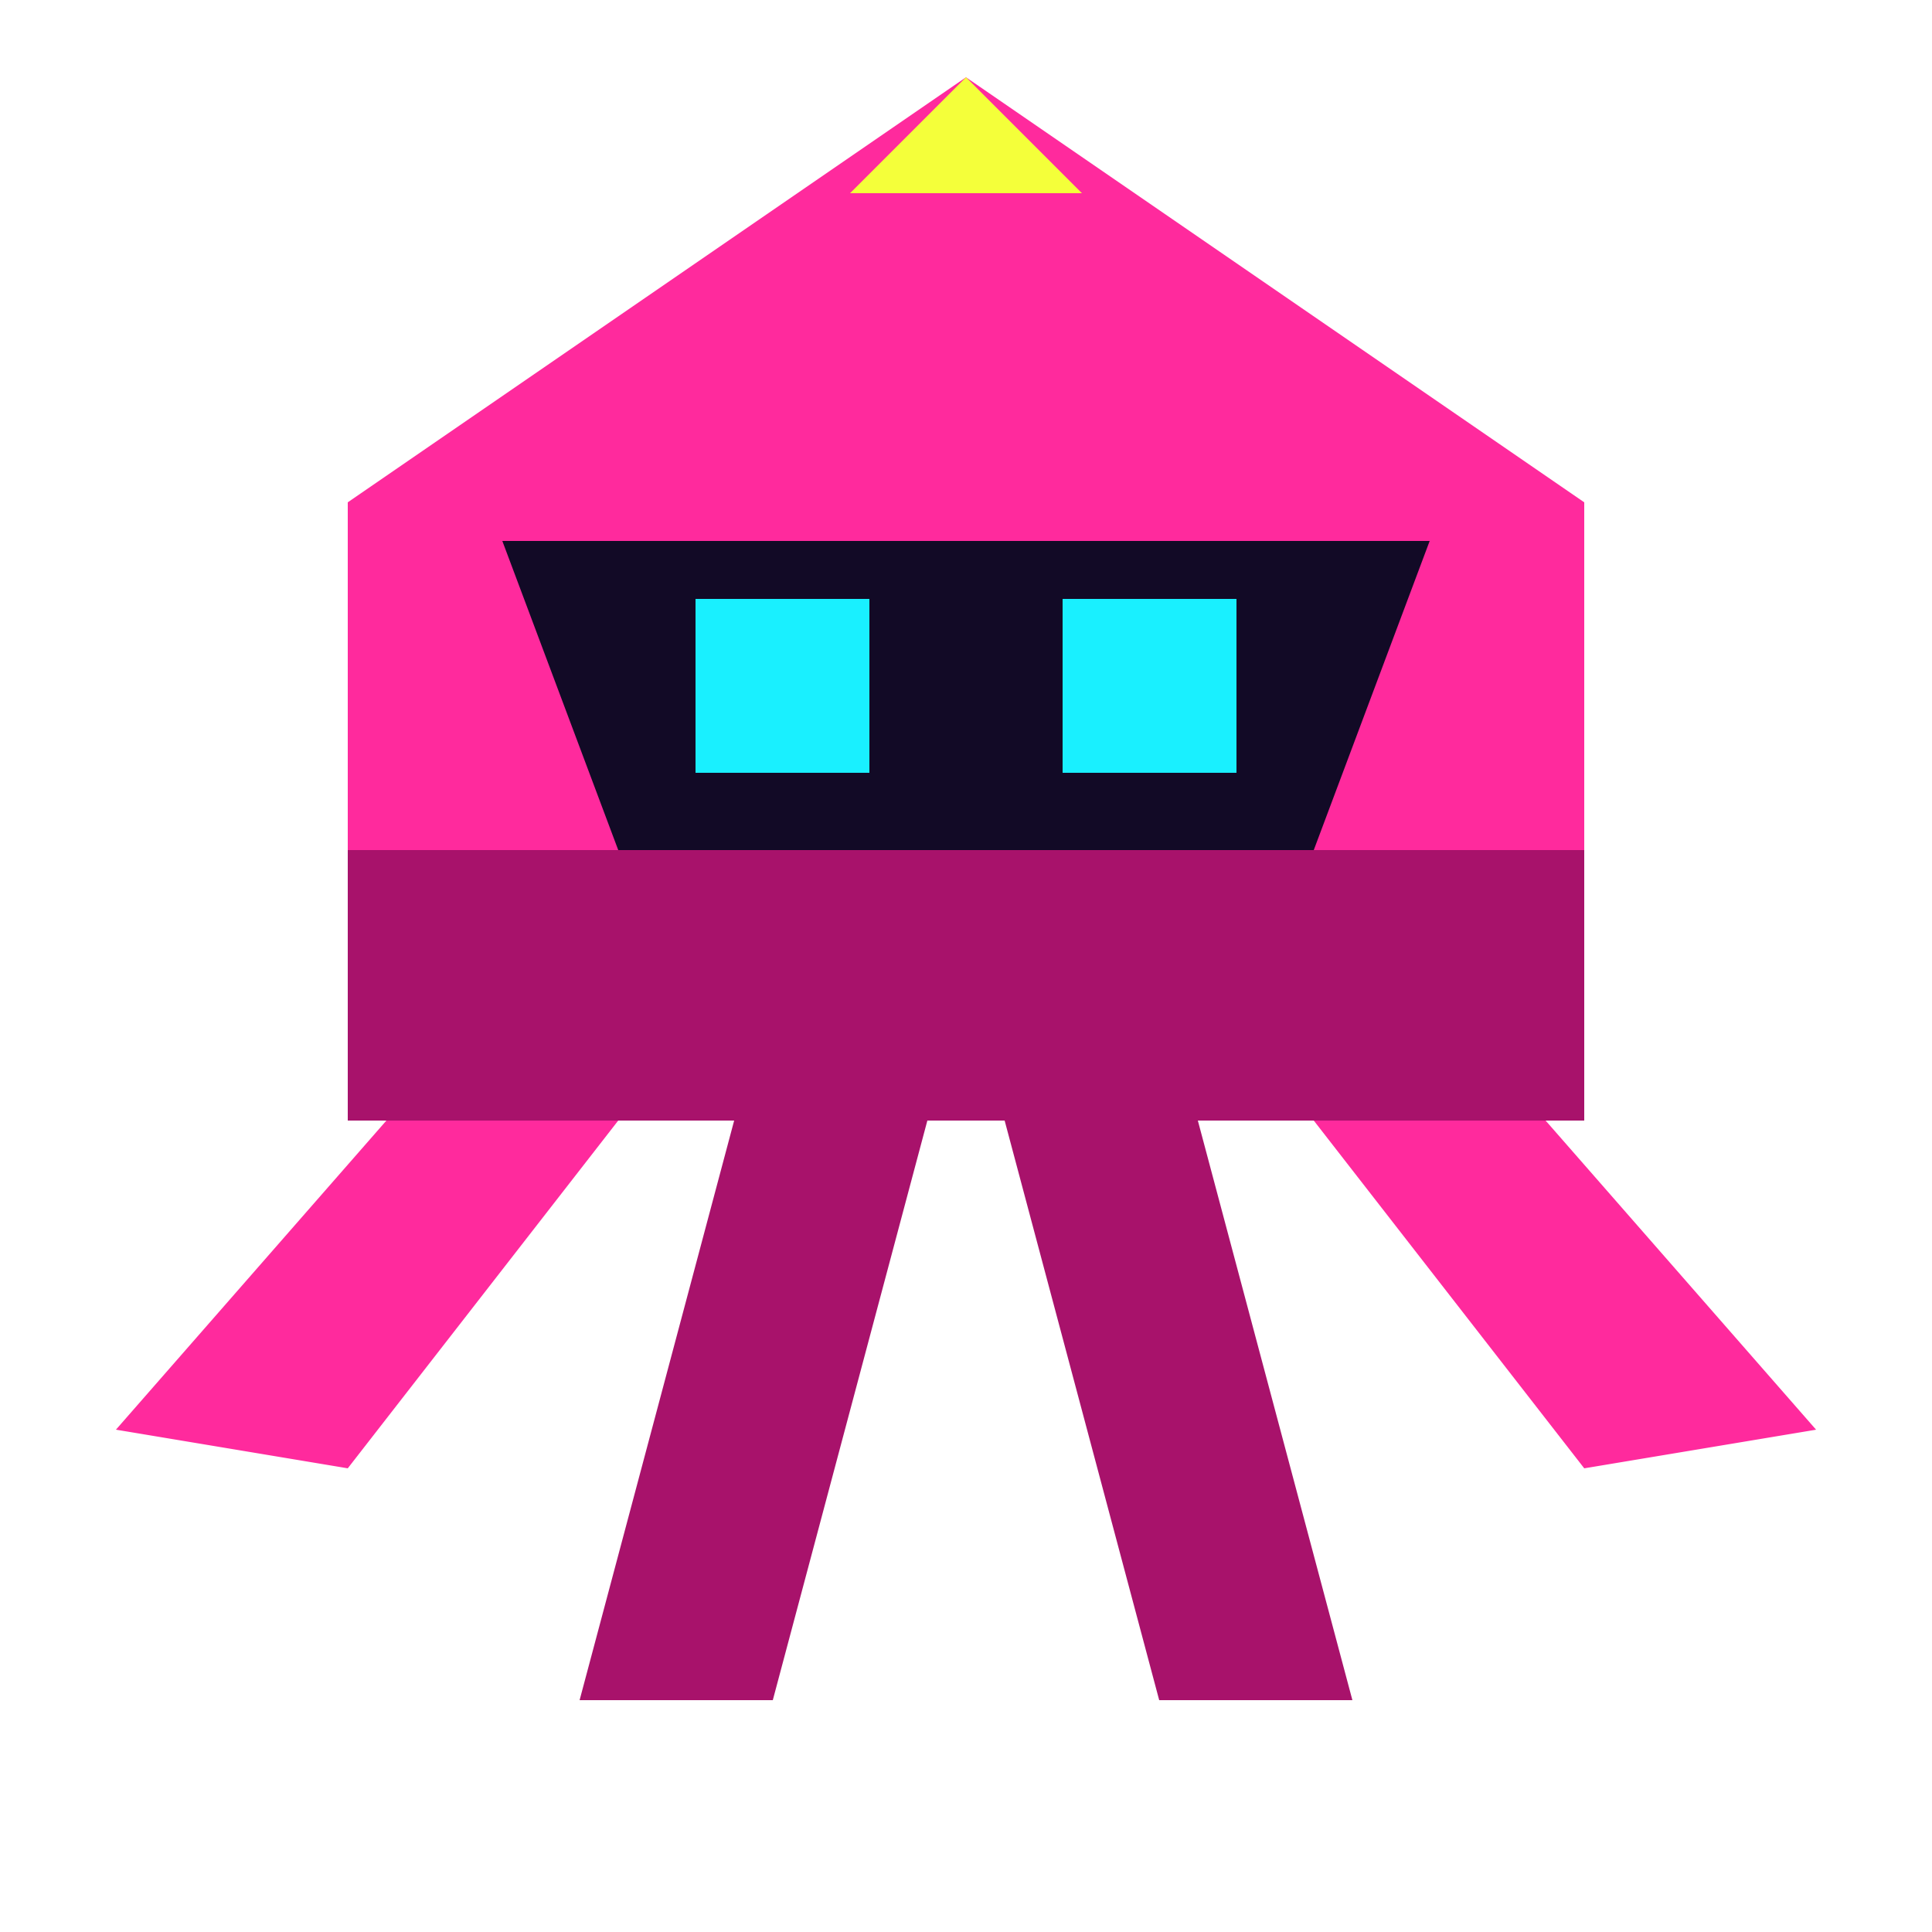
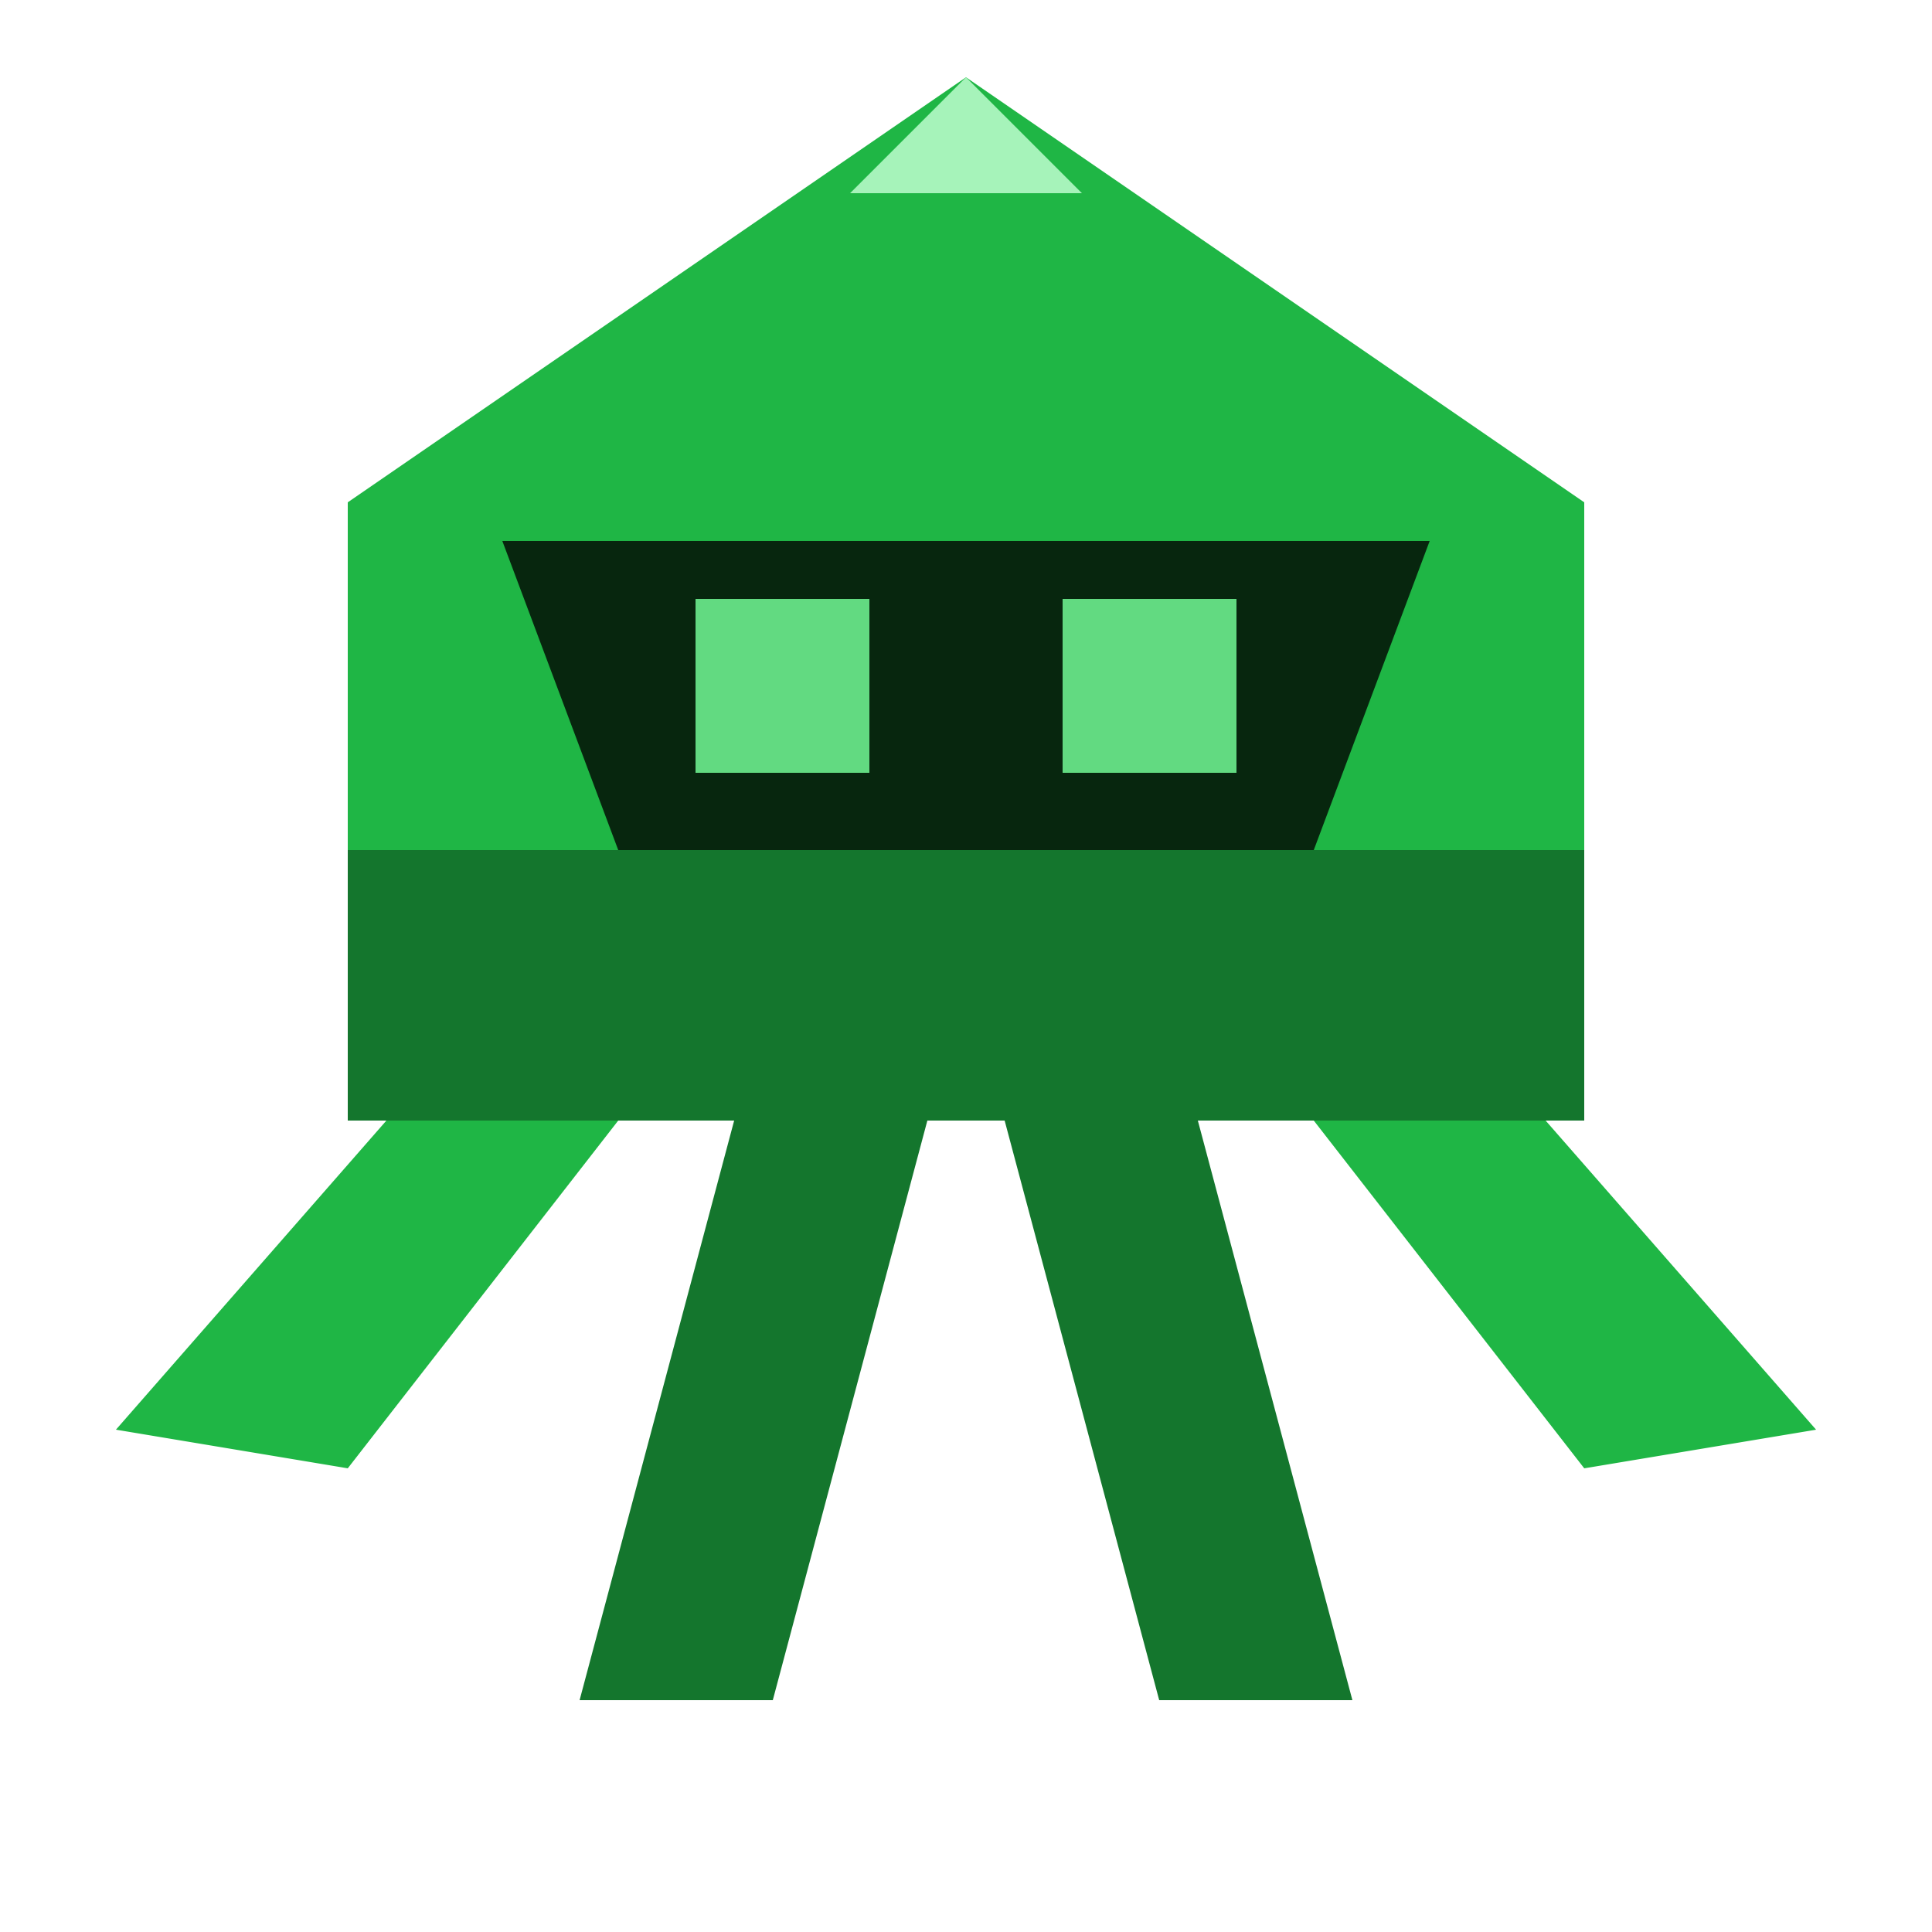
<svg xmlns="http://www.w3.org/2000/svg" viewBox="0 0 100 100" width="100" height="100">
-   <path d="M50 4L82 26V58H18V26Z" fill="#ff2a9d" />
-   <path d="M18 44H82V58H18Z" fill="#a8126b" />
-   <path d="M26 28H74L68 44H32Z" fill="#120a26" />
-   <rect x="36" y="31" width="9" height="9" fill="#19f0ff" />
-   <rect x="55" y="31" width="9" height="9" fill="#19f0ff" />
-   <path d="M50 4L56 10H44Z" fill="#f4ff3a" />
-   <path d="M20 58h12l-14 18-12-2z" fill="#ff2a9d" />
-   <path d="M38 58h10l-8 30h-10z" fill="#a8126b" />
-   <path d="M52 58h10l8 30h-10z" fill="#a8126b" />
-   <path d="M68 58h12l14 16-12 2z" fill="#ff2a9d" />
+   <path d="M50 4L82 26V58H18V26Z" fill="#1fb645" />
+   <path d="M18 44H82V58H18Z" fill="#14762d" />
+   <path d="M26 28H74L68 44H32Z" fill="#07260e" />
+   <rect x="36" y="31" width="9" height="9" fill="#62da81" />
+   <rect x="55" y="31" width="9" height="9" fill="#62da81" />
+   <path d="M50 4L56 10H44Z" fill="#a6f3ba" />
+   <path d="M20 58h12l-14 18-12-2z" fill="#1fb645" />
+   <path d="M38 58h10l-8 30h-10z" fill="#14762d" />
+   <path d="M52 58h10l8 30h-10z" fill="#14762d" />
+   <path d="M68 58h12l14 16-12 2z" fill="#1fb645" />
</svg>
